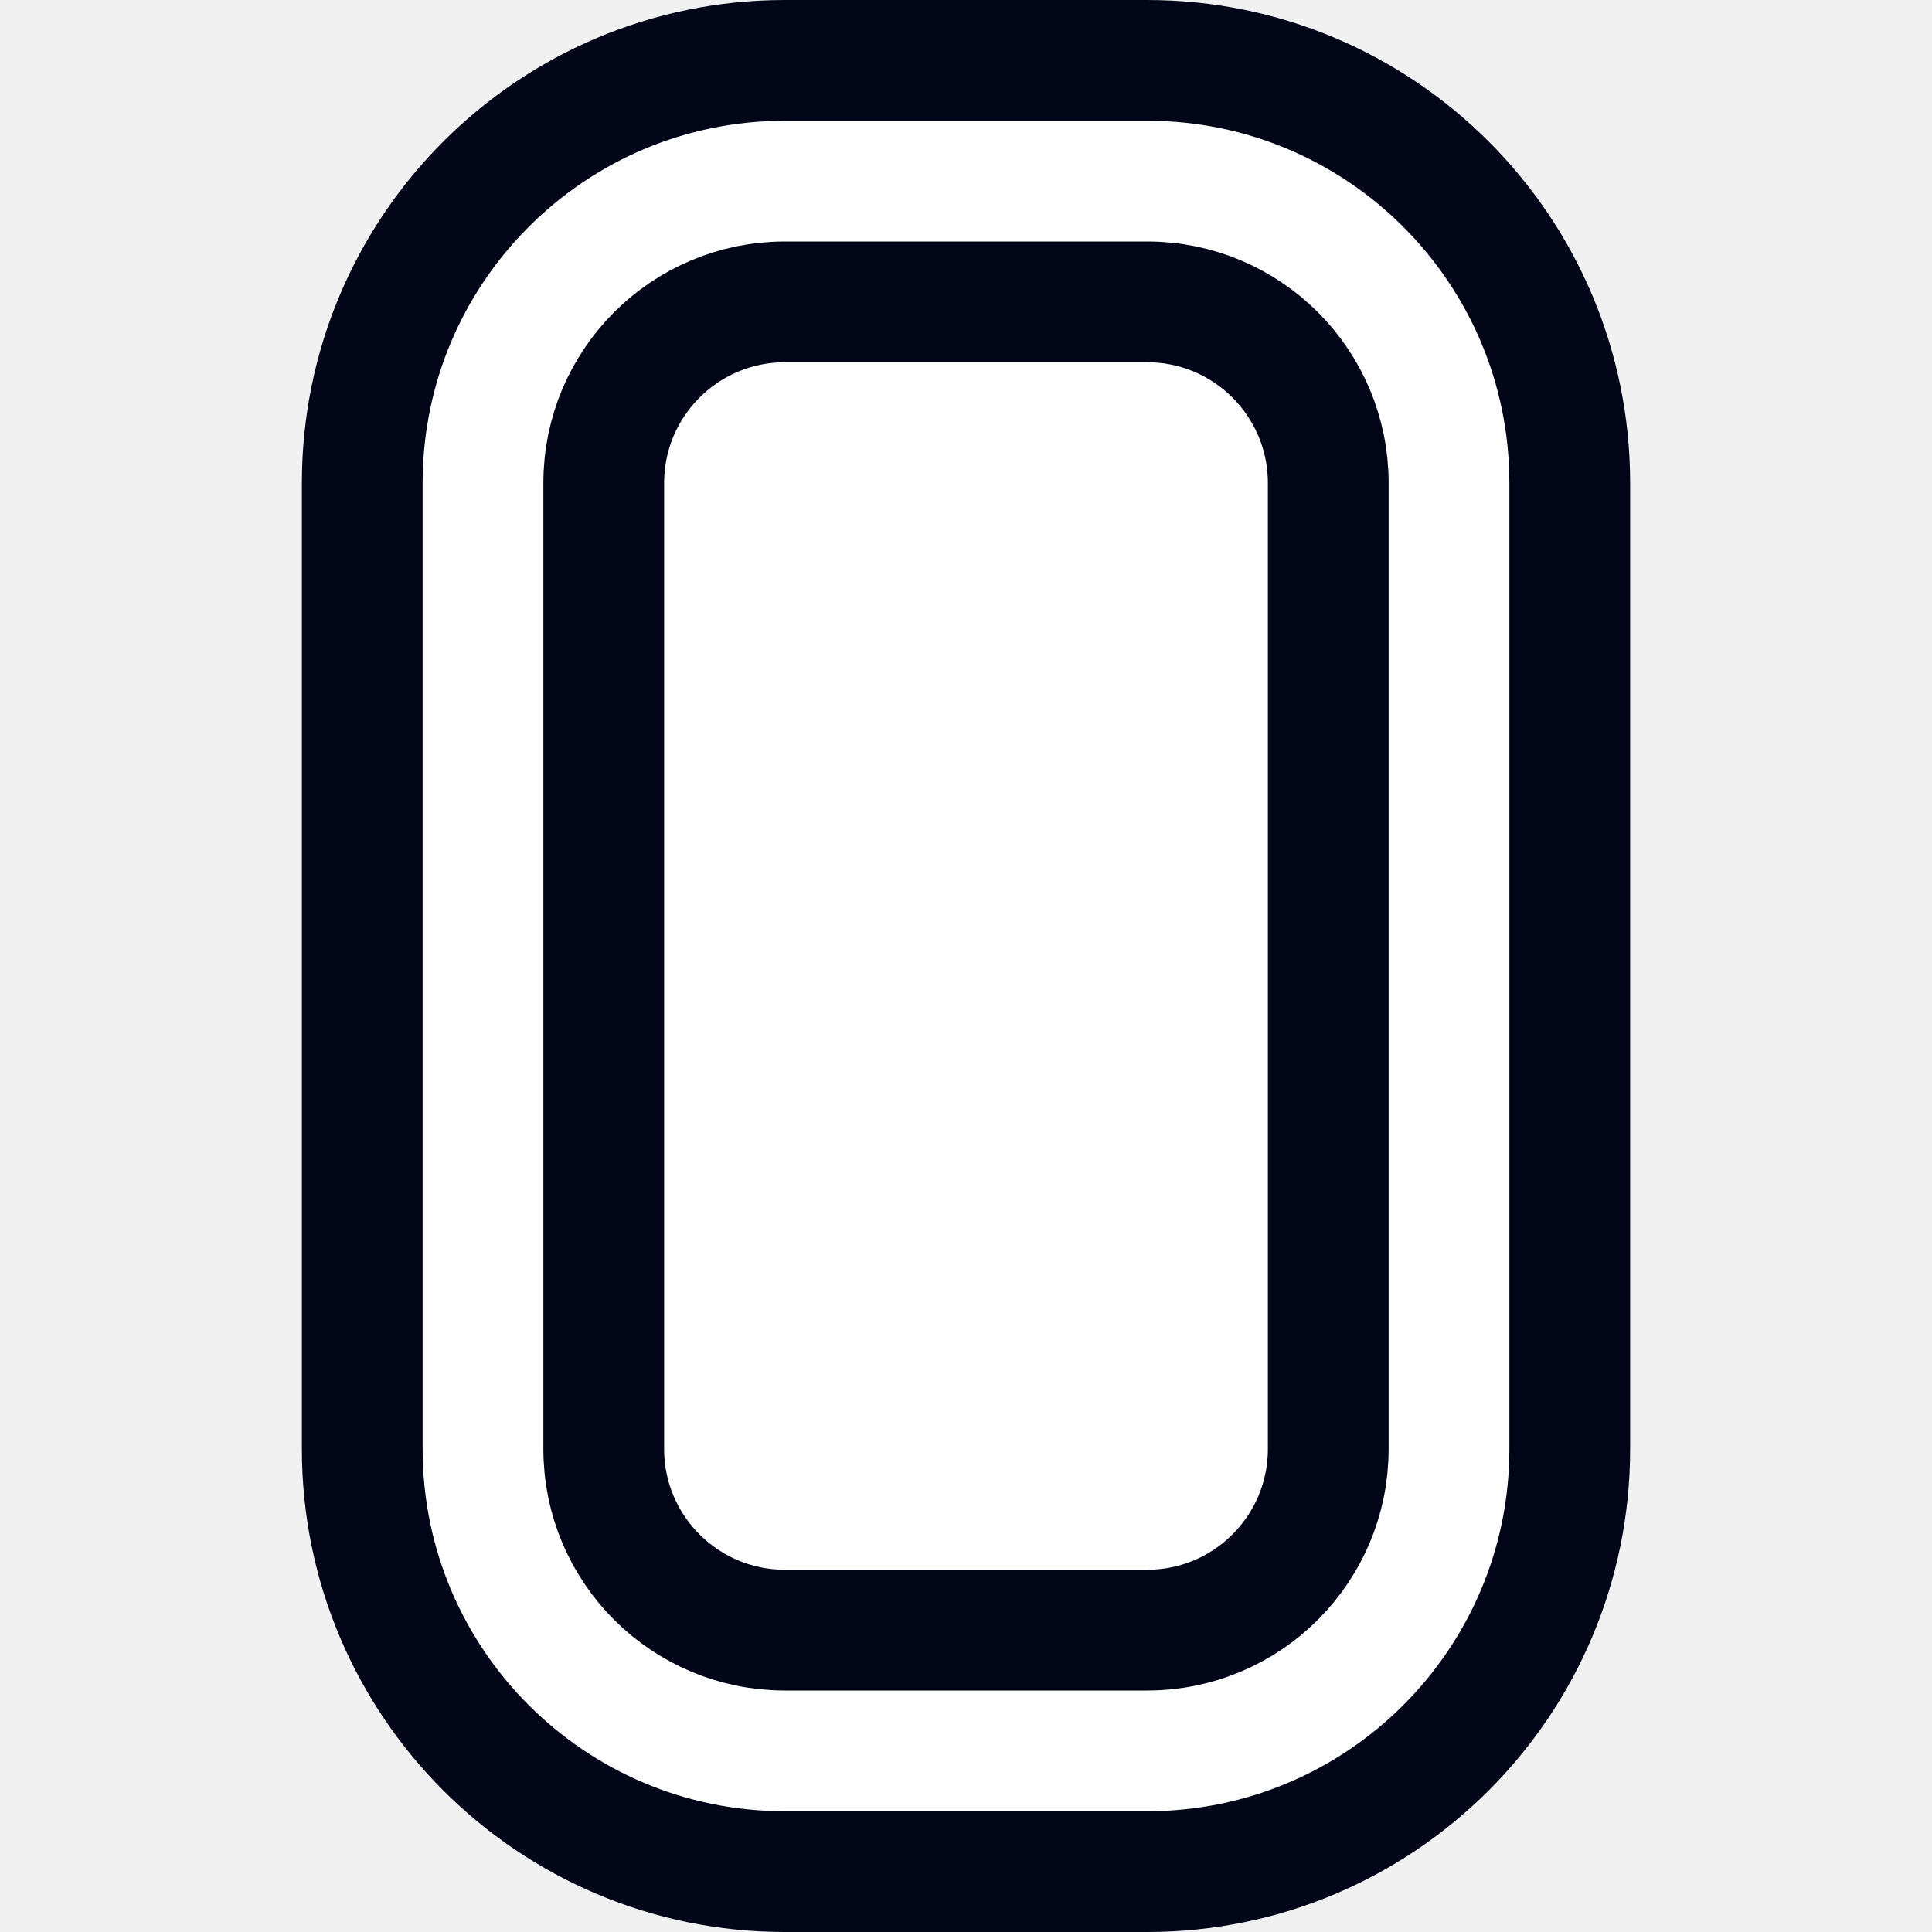
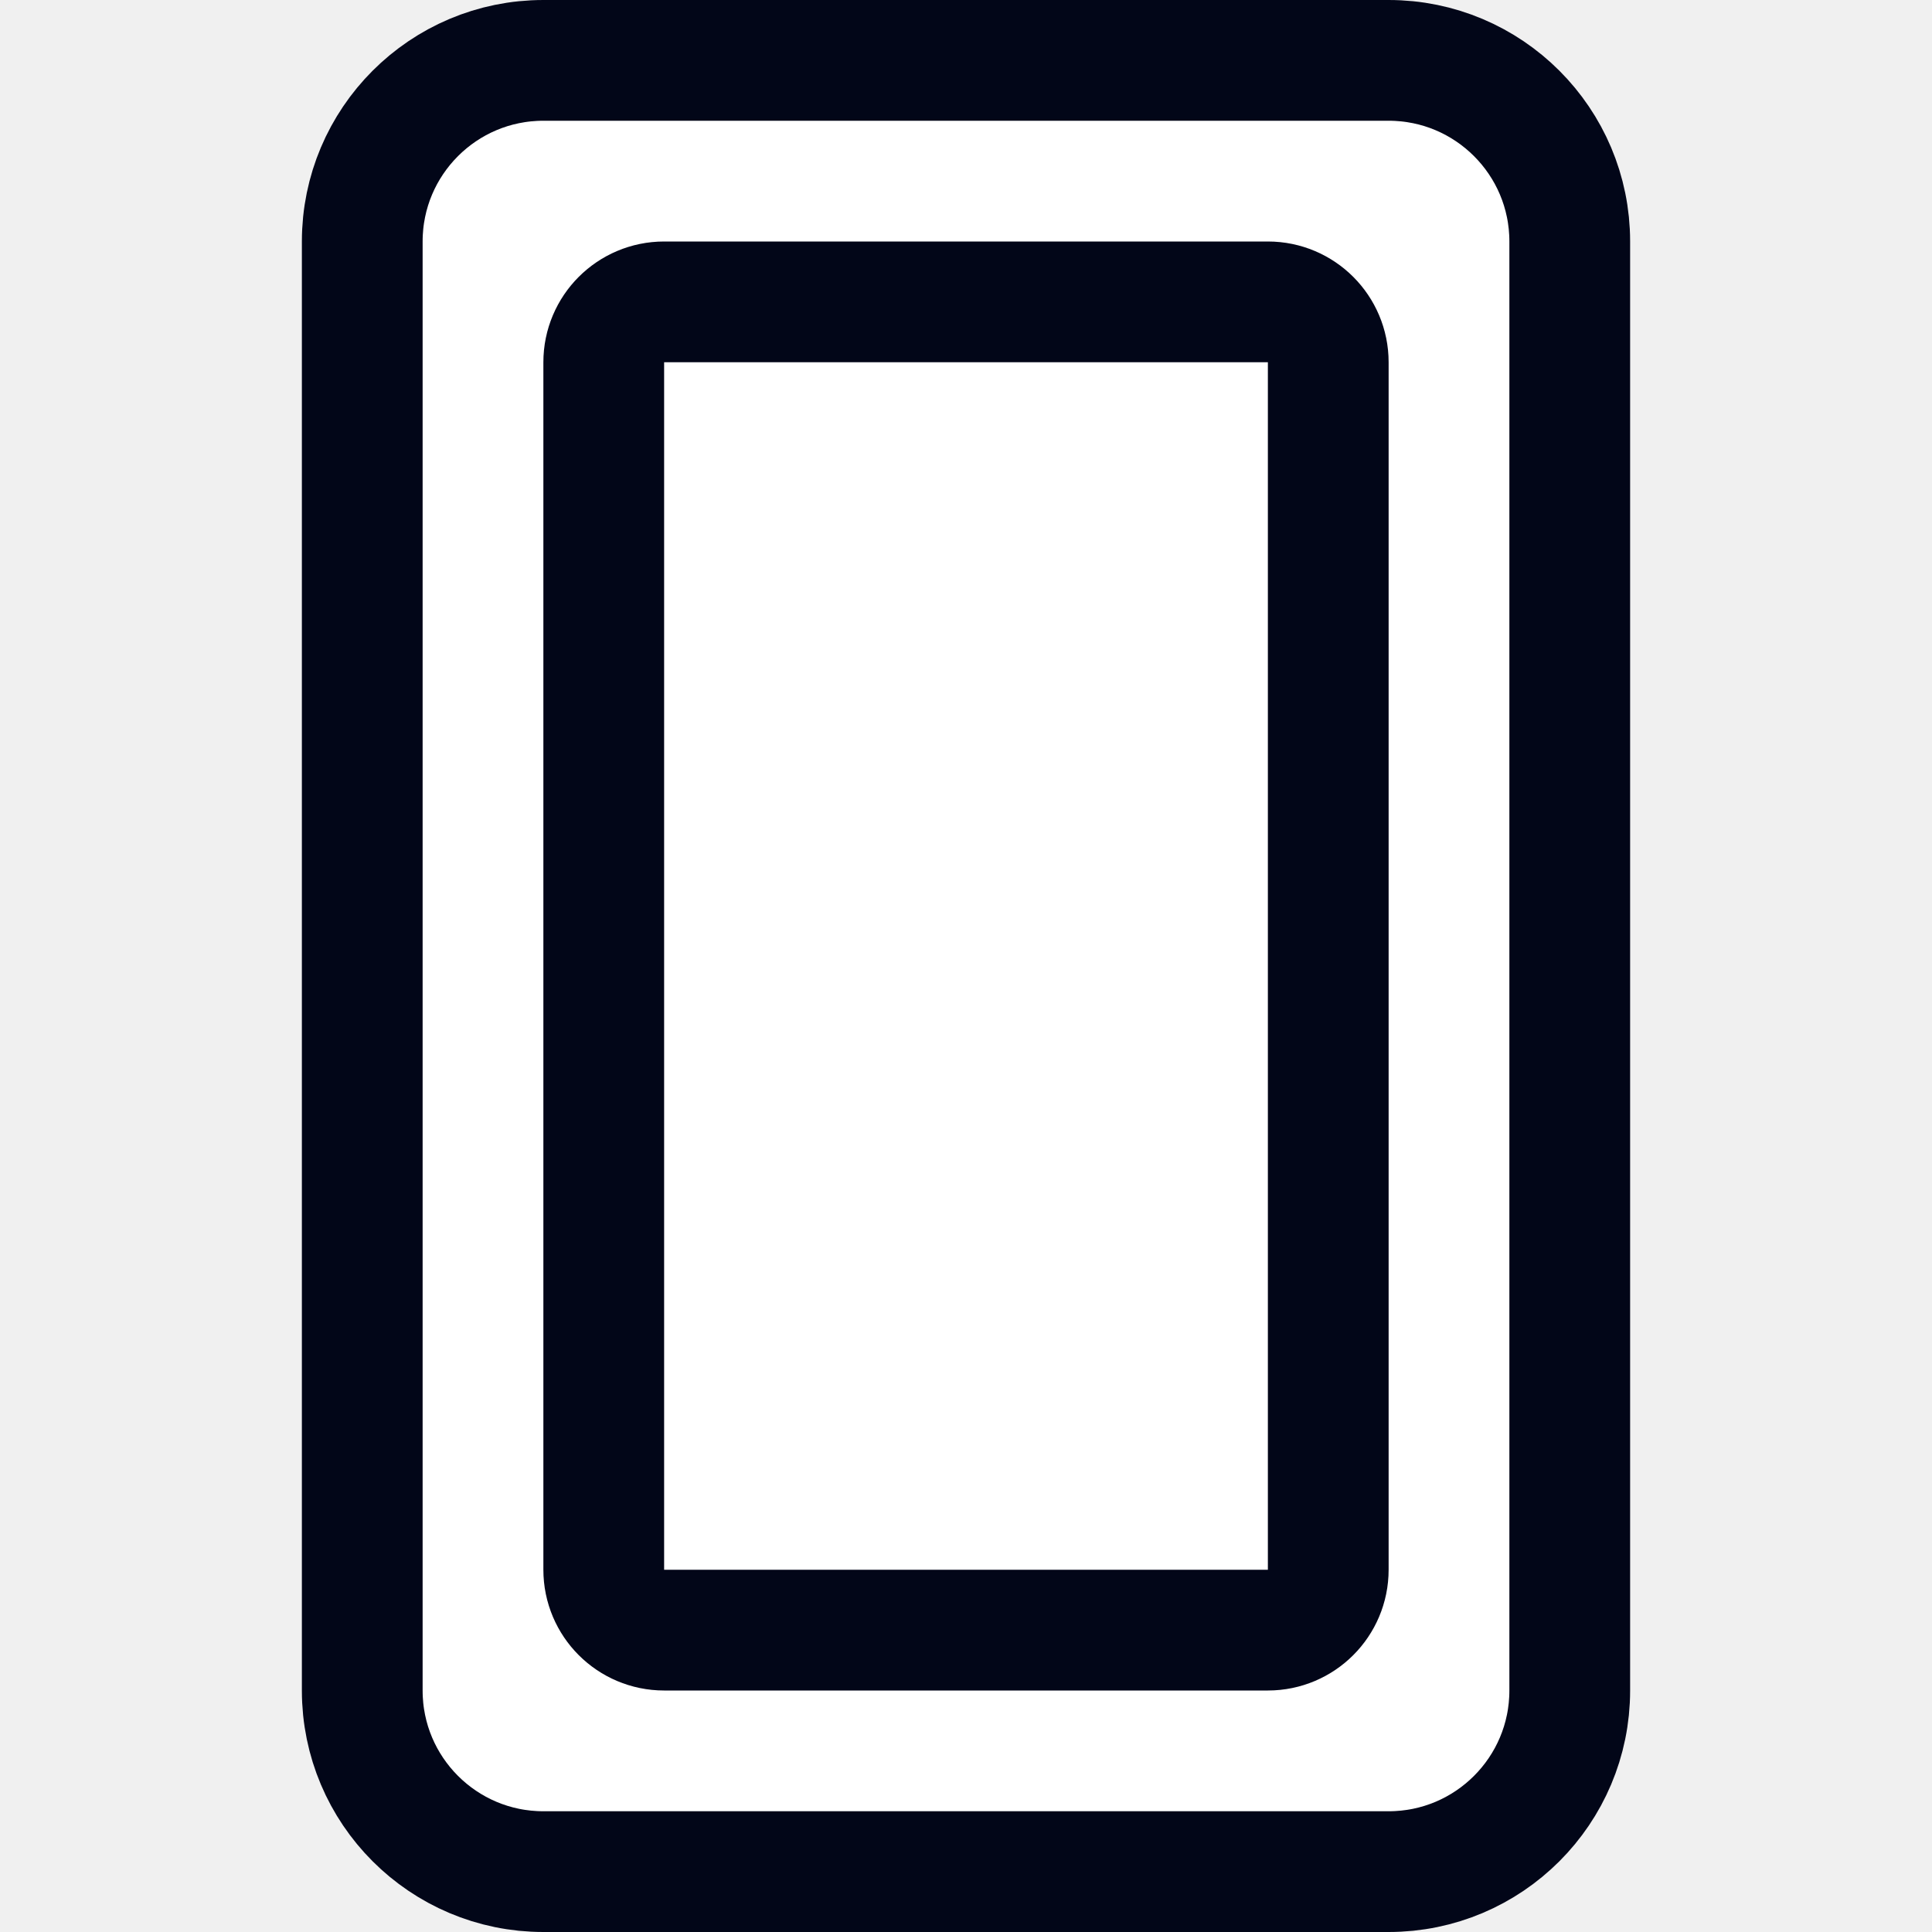
<svg xmlns="http://www.w3.org/2000/svg" width="32" height="32" viewBox="0 0 32 32" fill="none">
-   <rect x="6" y="31" width="30" height="20" rx="7" transform="rotate(-90 6 31)" fill="white" stroke="#020618" stroke-width="2" />
-   <rect x="10" y="27" width="22" height="12" rx="3" transform="rotate(-90 10 27)" fill="white" stroke="#020618" stroke-width="2" />
+   <rect x="6" y="31" width="30" height="20" rx="3" transform="rotate(-90 6 31)" fill="white" stroke="#020618" stroke-width="2" />
+   <rect x="10" y="27" width="22" height="12" rx="1" transform="rotate(-90 10 27)" fill="white" stroke="#020618" stroke-width="2" />
</svg>
